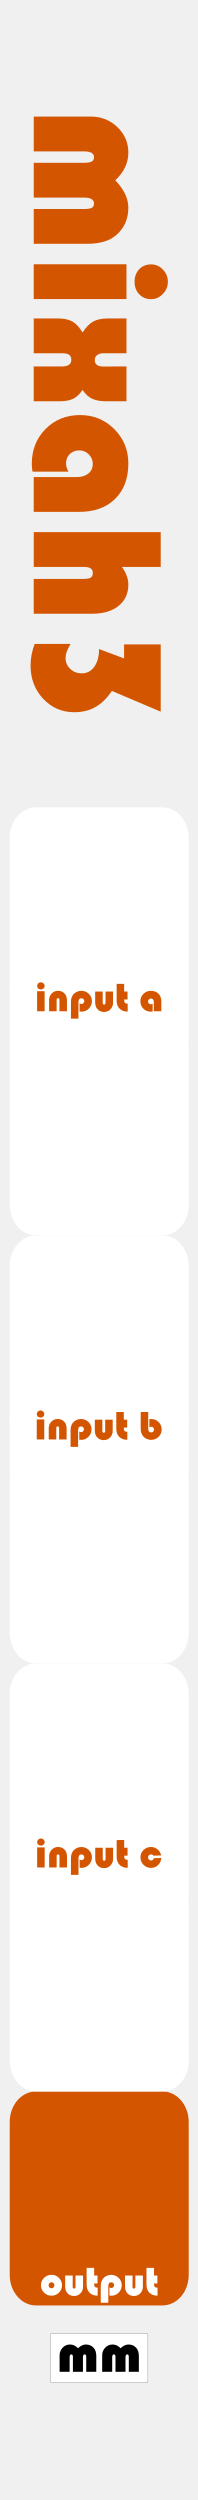
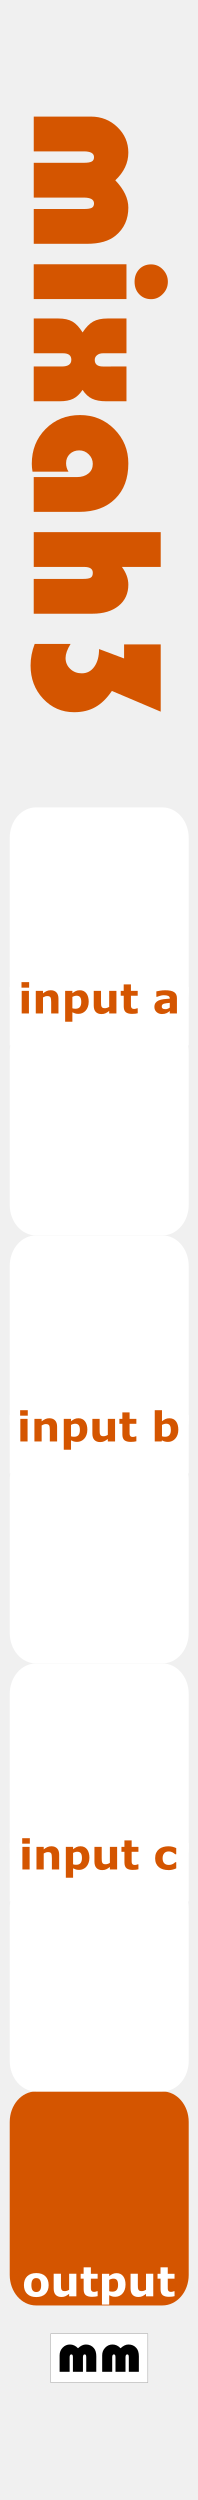
<svg xmlns="http://www.w3.org/2000/svg" width="10.16mm" height="128.5mm" viewBox="0 0 10.16 128.5" version="1.1" id="svg8">
  <defs id="defs2" />
  <g id="layer1" transform="translate(0,-168.5)" style="display:inline">
    <g style="display:inline;fill:#d45500" id="g1162">
      <path id="rect182" d="M 1.853,276 H 8.347 C 9.097,276 9.7,276.701 9.7,277.571 v 7.857 C 9.7,286.299 9.097,287 8.347,287 H 1.853 c -0.75,0 -1.353,-0.701 -1.353,-1.571 v -7.857 C 0.5,276.701 1.103,276 1.853,276 Z" style="fill:#d45500;fill-opacity:1;stroke-width:0.292" />
-       <g aria-label="output" style="font-style:normal;font-weight:normal;font-size:2.822px;line-height:1.25;font-family:sans-serif;letter-spacing:0px;word-spacing:0px;fill:#ffffff;fill-opacity:1;stroke:none;stroke-width:0.265" id="text1045">
-         <path d="m 2.656,285.427 q 0.219,0 0.375,0.158 0.157,0.157 0.157,0.377 0,0.223 -0.159,0.38 -0.158,0.157 -0.382,0.157 -0.224,0 -0.383,-0.157 -0.159,-0.158 -0.159,-0.38 0,-0.226 0.159,-0.38 0.159,-0.155 0.393,-0.155 z m -0.01,0.381 q -0.062,0 -0.105,0.045 -0.043,0.044 -0.043,0.11 0,0.064 0.043,0.11 0.044,0.045 0.105,0.045 0.062,0 0.105,-0.045 0.044,-0.045 0.044,-0.11 0,-0.065 -0.043,-0.11 -0.043,-0.045 -0.106,-0.045 z" style="font-style:normal;font-variant:normal;font-weight:normal;font-stretch:normal;font-size:2.117px;font-family:'Bauhaus 93';-inkscape-font-specification:'Bauhaus 93, ';fill:#ffffff;stroke-width:0.265" id="path1654" />
-         <path d="M 3.35,285.463 H 3.736 v 0.582 q 0,0.088 0.073,0.088 0.072,0 0.072,-0.088 v -0.582 h 0.387 v 0.575 q 0,0.201 -0.133,0.339 -0.133,0.137 -0.327,0.137 -0.22,0 -0.355,-0.16 -0.104,-0.125 -0.104,-0.347 z" style="font-style:normal;font-variant:normal;font-weight:normal;font-stretch:normal;font-size:2.117px;font-family:'Bauhaus 93';-inkscape-font-specification:'Bauhaus 93, ';fill:#ffffff;stroke-width:0.265" id="path1656" />
-         <path d="m 4.839,285.068 v 0.395 H 5.013 v 0.408 H 4.839 q 0,0.123 0.038,0.17 0.039,0.046 0.143,0.046 v 0.406 q -0.03,10e-4 -0.044,10e-4 -0.131,0 -0.248,-0.061 -0.116,-0.061 -0.186,-0.165 -0.089,-0.133 -0.089,-0.353 v -0.846 z" style="font-style:normal;font-variant:normal;font-weight:normal;font-stretch:normal;font-size:2.117px;font-family:'Bauhaus 93';-inkscape-font-specification:'Bauhaus 93, ';fill:#ffffff;stroke-width:0.265" id="path1658" />
-         <path d="M 5.566,286.861 H 5.179 v -0.86 q 0,-0.237 0.124,-0.386 0.071,-0.086 0.181,-0.136 0.111,-0.051 0.226,-0.051 0.23,0 0.389,0.155 0.158,0.155 0.158,0.38 0,0.219 -0.157,0.378 -0.157,0.159 -0.372,0.159 -0.035,0 -0.103,-0.007 v -0.426 q 0.048,0.038 0.095,0.038 0.06,0 0.102,-0.044 0.043,-0.044 0.043,-0.105 0,-0.061 -0.044,-0.103 -0.044,-0.043 -0.106,-0.043 -0.149,0 -0.149,0.206 z" style="font-style:normal;font-variant:normal;font-weight:normal;font-stretch:normal;font-size:2.117px;font-family:'Bauhaus 93';-inkscape-font-specification:'Bauhaus 93, ';fill:#ffffff;stroke-width:0.265" id="path1660" />
-         <path d="M 6.426,285.463 H 6.812 v 0.582 q 0,0.088 0.073,0.088 0.072,0 0.072,-0.088 v -0.582 h 0.387 v 0.575 q 0,0.201 -0.133,0.339 -0.133,0.137 -0.327,0.137 -0.22,0 -0.355,-0.16 -0.104,-0.125 -0.104,-0.347 z" style="font-style:normal;font-variant:normal;font-weight:normal;font-stretch:normal;font-size:2.117px;font-family:'Bauhaus 93';-inkscape-font-specification:'Bauhaus 93, ';fill:#ffffff;stroke-width:0.265" id="path1662" />
-         <path d="m 7.915,285.068 v 0.395 h 0.174 v 0.408 H 7.915 q 0,0.123 0.038,0.17 0.039,0.046 0.143,0.046 v 0.406 q -0.03,10e-4 -0.044,10e-4 -0.131,0 -0.248,-0.061 -0.116,-0.061 -0.186,-0.165 -0.089,-0.133 -0.089,-0.353 v -0.846 z" style="font-style:normal;font-variant:normal;font-weight:normal;font-stretch:normal;font-size:2.117px;font-family:'Bauhaus 93';-inkscape-font-specification:'Bauhaus 93, ';fill:#ffffff;stroke-width:0.265" id="path1664" />
+       <g aria-label="output" style="font-style:normal;font-variant:normal;font-weight:bold;font-stretch:normal;font-size:2.117px;line-height:1.25;font-family:sans-serif;-inkscape-font-specification:'sans-serif Bold';letter-spacing:0px;word-spacing:0px;display:inline;fill:#ffffff;fill-opacity:1;stroke:none;stroke-width:0.265" id="text29779-2-5">
+         <path d="m 2.5,285.953 q 0,0.286 -0.167,0.452 -0.166,0.164 -0.468,0.164 -0.302,0 -0.469,-0.164 -0.166,-0.165 -0.166,-0.452 0,-0.288 0.167,-0.453 0.168,-0.164 0.468,-0.164 0.304,0 0.469,0.165 0.166,0.165 0.166,0.452 z m -0.458,0.282 q 0.036,-0.044 0.054,-0.106 0.019,-0.063 0.019,-0.174 0,-0.102 -0.019,-0.172 -0.019,-0.069 -0.052,-0.111 -0.033,-0.042 -0.08,-0.06 -0.047,-0.018 -0.1,-0.018 -0.054,0 -0.096,0.015 -0.041,0.015 -0.08,0.058 -0.034,0.04 -0.055,0.111 -0.02,0.07 -0.02,0.177 0,0.095 0.018,0.165 0.018,0.069 0.052,0.112 0.033,0.04 0.079,0.059 0.047,0.019 0.105,0.019 0.051,0 0.096,-0.017 0.047,-0.018 0.079,-0.058 z" style="text-align:center;text-anchor:middle;fill:#ffffff;fill-opacity:1;stroke-width:0.265" id="path31528" />
+         <path d="M 3.925,286.533 H 3.553 v -0.128 q -0.103,0.079 -0.189,0.12 -0.086,0.04 -0.205,0.04 -0.192,0 -0.297,-0.111 -0.103,-0.111 -0.103,-0.327 v -0.756 h 0.374 v 0.576 q 0,0.088 0.005,0.147 0.006,0.058 0.027,0.096 0.02,0.038 0.059,0.056 0.04,0.018 0.112,0.018 0.048,0 0.105,-0.018 0.058,-0.018 0.112,-0.052 v -0.823 h 0.372 z" style="text-align:center;text-anchor:middle;fill:#ffffff;fill-opacity:1;stroke-width:0.265" id="path31530" />
+         <path d="m 5.019,286.523 q -0.06,0.015 -0.127,0.024 -0.067,0.009 -0.164,0.009 -0.217,0 -0.323,-0.088 -0.105,-0.088 -0.105,-0.301 V 285.625 H 4.146 v -0.252 h 0.153 v -0.332 h 0.372 v 0.332 h 0.348 v 0.252 H 4.671 v 0.411 q 0,0.061 0.001,0.106 0.001,0.045 0.017,0.082 0.014,0.036 0.051,0.058 0.037,0.021 0.107,0.021 0.029,0 0.075,-0.012 0.048,-0.012 0.066,-0.023 h 0.031 z" style="text-align:center;text-anchor:middle;fill:#ffffff;fill-opacity:1;stroke-width:0.265" id="path31532" />
+         <path d="m 6.452,285.937 q 0,0.144 -0.044,0.261 -0.043,0.118 -0.115,0.194 -0.074,0.081 -0.168,0.122 -0.094,0.041 -0.202,0.041 -0.099,0 -0.168,-0.022 -0.069,-0.021 -0.142,-0.059 v 0.484 H 5.241 v -1.586 h 0.372 v 0.121 q 0.086,-0.068 0.175,-0.111 0.09,-0.042 0.207,-0.042 0.217,0 0.337,0.159 0.121,0.159 0.121,0.437 z m -0.383,0.007 q 0,-0.17 -0.058,-0.246 -0.058,-0.076 -0.183,-0.076 -0.053,0 -0.109,0.017 -0.056,0.015 -0.106,0.045 v 0.584 q 0.037,0.015 0.08,0.019 0.042,0.004 0.084,0.004 0.148,0 0.22,-0.086 0.072,-0.087 0.072,-0.26 z" style="text-align:center;text-anchor:middle;fill:#ffffff;fill-opacity:1;stroke-width:0.265" id="path31534" />
+         <path d="M 7.877,286.533 H 7.505 v -0.128 q -0.103,0.079 -0.189,0.12 -0.086,0.04 -0.205,0.04 -0.192,0 -0.297,-0.111 -0.103,-0.111 -0.103,-0.327 v -0.756 h 0.374 v 0.576 q 0,0.088 0.005,0.147 0.006,0.058 0.027,0.096 0.02,0.038 0.059,0.056 0.04,0.018 0.112,0.018 0.048,0 0.105,-0.018 0.058,-0.018 0.112,-0.052 v -0.823 h 0.372 z" style="text-align:center;text-anchor:middle;fill:#ffffff;fill-opacity:1;stroke-width:0.265" id="path31536" />
+         <path d="m 8.972,286.523 q -0.06,0.015 -0.127,0.024 -0.067,0.009 -0.164,0.009 -0.217,0 -0.323,-0.088 -0.105,-0.088 -0.105,-0.301 V 285.625 H 8.098 v -0.252 h 0.153 v -0.332 h 0.372 v 0.332 h 0.348 v 0.252 H 8.623 v 0.411 q 0,0.061 0.001,0.106 0.001,0.045 0.017,0.082 0.014,0.036 0.051,0.058 0.037,0.021 0.107,0.021 0.029,0 0.075,-0.012 0.048,-0.012 0.066,-0.023 h 0.031 z" style="text-align:center;text-anchor:middle;fill:#ffffff;fill-opacity:1;stroke-width:0.265" id="path31538" />
      </g>
    </g>
    <g style="display:inline" id="g1583" transform="translate(0,-5.291667)">
      <rect y="293.75" x="2.6" height="2.5" width="5" id="rect1572" style="opacity:1;fill:#ffffff;fill-opacity:1;stroke:#8c8c8c;stroke-width:0.02;stroke-linecap:butt;stroke-linejoin:round;stroke-miterlimit:4;stroke-dasharray:none;stroke-opacity:1;paint-order:markers fill stroke" />
      <g id="text1570" style="font-style:normal;font-variant:normal;font-weight:normal;font-stretch:normal;font-size:2.822px;line-height:1.25;font-family:'Bauhaus 93';-inkscape-font-specification:'Bauhaus 93, ';letter-spacing:0px;word-spacing:0px;fill:#000000;fill-opacity:1;stroke:none;stroke-width:0.265" aria-label="mm">
        <path id="path1574" style="stroke-width:0.265" d="M 4.948,295.701 H 4.433 v -0.741 q 0,-0.085 -0.018,-0.119 -0.018,-0.033 -0.065,-0.033 -0.087,0 -0.087,0.153 v 0.74 h -0.515 v -0.741 q 0,-0.085 -0.019,-0.119 -0.018,-0.033 -0.065,-0.033 -0.085,0 -0.085,0.153 v 0.74 h -0.515 v -0.846 q 0,-0.232 0.156,-0.393 0.156,-0.163 0.378,-0.163 0.229,0 0.411,0.193 0.203,-0.193 0.405,-0.193 0.258,0 0.413,0.187 0.123,0.146 0.123,0.426 z" />
        <path id="path1576" style="stroke-width:0.265" d="M 7.137,295.701 H 6.621 v -0.741 q 0,-0.085 -0.018,-0.119 -0.018,-0.033 -0.065,-0.033 -0.087,0 -0.087,0.153 v 0.74 h -0.515 v -0.741 q 0,-0.085 -0.019,-0.119 -0.018,-0.033 -0.065,-0.033 -0.085,0 -0.085,0.153 v 0.74 h -0.515 v -0.846 q 0,-0.232 0.156,-0.393 0.156,-0.163 0.378,-0.163 0.229,0 0.411,0.193 0.203,-0.193 0.405,-0.193 0.258,0 0.413,0.187 0.123,0.146 0.123,0.426 z" />
      </g>
    </g>
    <g aria-label="mixah3" transform="matrix(0,1.156475,-1.156475,0,-0.7980247,-27.46286)" style="font-style:normal;font-variant:normal;font-weight:normal;font-stretch:normal;font-size:8.467px;line-height:1.25;font-family:'Bauhaus 93';-inkscape-font-specification:'Bauhaus 93, ';letter-spacing:0px;word-spacing:0px;fill:#d45500;fill-opacity:1;stroke:none;stroke-width:0.265" id="text1003">
      <path d="m 180.284,-2.19 h -1.546 v -2.224 q 0,-0.256 -0.054,-0.356 -0.054,-0.099 -0.194,-0.099 -0.26,0 -0.26,0.459 v 2.22 h -1.546 v -2.224 q 0,-0.256 -0.058,-0.356 -0.054,-0.099 -0.194,-0.099 -0.256,0 -0.256,0.459 v 2.22 h -1.546 v -2.538 q 0,-0.695 0.467,-1.178 0.467,-0.488 1.133,-0.488 0.686,0 1.232,0.579 0.608,-0.579 1.215,-0.579 0.773,0 1.24,0.562 0.368,0.438 0.368,1.277 z" style="fill:#d45500;fill-opacity:1;stroke-width:0.265" id="path1005" />
      <path d="m 182.74,-6.311 v 4.122 h -1.546 v -4.122 z m -0.769,-1.84 q 0.314,0 0.542,0.223 0.232,0.219 0.232,0.521 0,0.322 -0.219,0.529 -0.215,0.207 -0.554,0.207 -0.339,0 -0.558,-0.207 -0.215,-0.207 -0.215,-0.529 0,-0.302 0.227,-0.521 0.232,-0.223 0.546,-0.223 z" style="fill:#d45500;fill-opacity:1;stroke-width:0.265" id="path1007" />
      <path d="m 185.737,-6.311 h 1.546 v 0.905 q 0,0.389 -0.116,0.628 -0.112,0.236 -0.389,0.418 0.281,0.19 0.393,0.418 0.112,0.227 0.112,0.595 v 1.158 h -1.546 V -3.434 q 0,-0.426 -0.298,-0.426 -0.289,0 -0.289,0.368 v 1.302 h -1.546 V -3.289 q 0,-0.38 0.136,-0.62 0.141,-0.24 0.484,-0.451 -0.343,-0.223 -0.484,-0.471 -0.136,-0.248 -0.136,-0.633 v -0.847 h 1.546 v 1.042 q 0,0.161 0.083,0.265 0.083,0.103 0.211,0.103 0.294,0 0.294,-0.368 z" style="fill:#d45500;fill-opacity:1;stroke-width:0.265" id="path1009" />
      <path d="m 190.413,-3.736 v 1.6 q -0.19,0.033 -0.347,0.033 -0.93,0 -1.55,-0.612 -0.62,-0.612 -0.62,-1.534 0,-0.897 0.624,-1.521 0.628,-0.624 1.525,-0.624 1,0 1.575,0.587 0.579,0.583 0.579,1.596 v 2.022 h -1.546 v -1.91 q 0,-0.327 -0.161,-0.521 -0.157,-0.194 -0.426,-0.194 -0.244,0 -0.422,0.178 -0.178,0.178 -0.178,0.422 0,0.256 0.161,0.422 0.161,0.165 0.409,0.165 0.203,0 0.376,-0.107 z" style="fill:#d45500;fill-opacity:1;stroke-width:0.265" id="path1011" />
      <path d="m 194.646,-7.833 v 1.724 q 0.393,-0.285 0.785,-0.285 0.595,0 0.943,0.43 0.351,0.43 0.351,1.162 v 2.613 h -1.546 v -2.179 q 0,-0.265 -0.058,-0.356 -0.054,-0.091 -0.215,-0.091 -0.26,0 -0.26,0.384 v 2.241 H 193.1 V -7.833 Z" style="fill:#d45500;fill-opacity:1;stroke-width:0.265" id="path1013" />
      <path d="m 198.09,-7.833 h 2.989 l -0.922,2.17 q 0.496,0.335 0.719,0.736 0.227,0.397 0.227,0.943 0,0.814 -0.599,1.377 -0.599,0.558 -1.476,0.558 -0.484,0 -0.959,-0.182 v -1.596 q 0.36,0.223 0.624,0.223 0.289,0 0.484,-0.207 0.198,-0.207 0.198,-0.513 0,-0.351 -0.294,-0.558 -0.294,-0.211 -0.785,-0.211 l 0.418,-1.112 h -0.624 z" style="fill:#d45500;fill-opacity:1;stroke-width:0.265" id="path1015" />
    </g>
    <g id="g1056">
      <path id="rect182-7-2-6" d="M 1.853,221 H 8.347 C 9.097,221 9.7,221.701 9.7,222.571 v 7.857 C 9.7,231.299 9.097,232 8.347,232 H 1.853 c -0.75,0 -1.353,-0.701 -1.353,-1.571 v -7.857 C 0.5,221.701 1.103,221 1.853,221 Z" style="display:inline;fill:#ffffff;fill-opacity:1;stroke-width:0.292" />
      <rect style="display:inline;opacity:1;fill:#ffffff;fill-opacity:1;stroke:none;stroke-width:0.024;stroke-linecap:butt;stroke-linejoin:round;stroke-miterlimit:4;stroke-dasharray:none;stroke-opacity:1;paint-order:markers fill stroke" id="rect935-2" width="9.2" height="3" x="0.5" y="219.235" />
      <g transform="translate(-1.6243676e-8,-44)" id="g1883-3" style="display:inline">
        <path transform="translate(0,168.5)" style="display:inline;fill:#ffffff;fill-opacity:1;stroke-width:0.292" d="M 1.853,85.5 H 8.347 C 9.097,85.5 9.7,86.201 9.7,87.071 v 7.857 C 9.7,95.799 9.097,96.5 8.347,96.5 H 1.853 C 1.103,96.5 0.5,95.799 0.5,94.929 V 87.071 C 0.5,86.201 1.103,85.5 1.853,85.5 Z" id="rect182-7-2-5" />
      </g>
-       <g transform="translate(-1.5624368e-7,151.4252)" id="text1045-7-7" style="font-style:normal;font-weight:normal;font-size:2.822px;line-height:1.25;font-family:sans-serif;letter-spacing:0px;word-spacing:0px;display:inline;fill:#d45500;fill-opacity:1;stroke:none;stroke-width:0.265" aria-label="input a">
-         <path id="path1628" style="font-style:normal;font-variant:normal;font-weight:normal;font-stretch:normal;font-size:2.117px;font-family:'Bauhaus 93';-inkscape-font-specification:'Bauhaus 93, ';fill:#d45500;stroke-width:0.265" d="m 2.294,68.024 v 1.03 H 1.907 v -1.03 z m -0.192,-0.46 q 0.079,0 0.135,0.056 0.058,0.055 0.058,0.13 0,0.081 -0.055,0.132 -0.054,0.052 -0.138,0.052 -0.085,0 -0.14,-0.052 -0.054,-0.052 -0.054,-0.132 0,-0.075 0.057,-0.13 0.058,-0.056 0.136,-0.056 z" />
-         <path id="path1630" style="font-style:normal;font-variant:normal;font-weight:normal;font-stretch:normal;font-size:2.117px;font-family:'Bauhaus 93';-inkscape-font-specification:'Bauhaus 93, ';fill:#d45500;stroke-width:0.265" d="M 3.442,69.054 H 3.056 v -0.582 q 0,-0.089 -0.073,-0.089 -0.072,0 -0.072,0.089 v 0.582 H 2.523 v -0.575 q 0,-0.202 0.133,-0.339 0.133,-0.138 0.327,-0.138 0.221,0 0.355,0.16 0.104,0.125 0.104,0.348 z" />
-         <path id="path1632" style="font-style:normal;font-variant:normal;font-weight:normal;font-stretch:normal;font-size:2.117px;font-family:'Bauhaus 93';-inkscape-font-specification:'Bauhaus 93, ';fill:#d45500;stroke-width:0.265" d="M 4.032,69.436 H 3.646 v -0.86 q 0,-0.237 0.124,-0.386 0.071,-0.086 0.181,-0.136 0.111,-0.051 0.226,-0.051 0.23,0 0.389,0.155 0.158,0.155 0.158,0.38 0,0.219 -0.157,0.378 -0.157,0.159 -0.372,0.159 -0.035,0 -0.103,-0.007 v -0.426 q 0.048,0.038 0.095,0.038 0.06,0 0.102,-0.044 0.043,-0.044 0.043,-0.105 0,-0.061 -0.044,-0.103 -0.044,-0.043 -0.106,-0.043 -0.149,0 -0.149,0.206 z" />
-         <path id="path1634" style="font-style:normal;font-variant:normal;font-weight:normal;font-stretch:normal;font-size:2.117px;font-family:'Bauhaus 93';-inkscape-font-specification:'Bauhaus 93, ';fill:#d45500;stroke-width:0.265" d="m 4.892,68.039 h 0.387 v 0.582 q 0,0.088 0.073,0.088 0.072,0 0.072,-0.088 V 68.039 H 5.811 v 0.575 q 0,0.201 -0.133,0.339 -0.133,0.137 -0.327,0.137 -0.22,0 -0.355,-0.16 -0.104,-0.125 -0.104,-0.347 z" />
-         <path id="path1636" style="font-style:normal;font-variant:normal;font-weight:normal;font-stretch:normal;font-size:2.117px;font-family:'Bauhaus 93';-inkscape-font-specification:'Bauhaus 93, ';fill:#d45500;stroke-width:0.265" d="m 6.382,67.644 v 0.395 h 0.174 v 0.408 H 6.382 q 0,0.123 0.038,0.169 0.039,0.047 0.143,0.047 v 0.406 q -0.03,10e-4 -0.044,10e-4 -0.131,0 -0.248,-0.061 Q 6.154,68.948 6.084,68.844 5.995,68.71 5.995,68.49 v -0.846 z" />
-         <path id="path1638" style="font-style:normal;font-variant:normal;font-weight:normal;font-stretch:normal;font-size:2.117px;font-family:'Bauhaus 93';-inkscape-font-specification:'Bauhaus 93, ';fill:#d45500;stroke-width:0.265" d="m 7.846,68.668 v 0.4 q -0.048,0.008 -0.087,0.008 -0.233,0 -0.388,-0.153 -0.155,-0.153 -0.155,-0.383 0,-0.224 0.156,-0.38 0.157,-0.156 0.381,-0.156 0.25,0 0.394,0.147 0.145,0.146 0.145,0.399 v 0.505 H 7.906 v -0.477 q 0,-0.082 -0.04,-0.13 -0.039,-0.049 -0.106,-0.049 -0.061,0 -0.105,0.044 -0.044,0.044 -0.044,0.105 0,0.064 0.04,0.105 0.04,0.041 0.102,0.041 0.051,0 0.094,-0.027 z" />
+       <g aria-label="input a" style="font-style:normal;font-variant:normal;font-weight:bold;font-stretch:normal;font-size:2.117px;line-height:1.25;font-family:sans-serif;-inkscape-font-specification:'sans-serif Bold';letter-spacing:0px;word-spacing:0px;display:inline;fill:#d45500;fill-opacity:1;stroke:none;stroke-width:0.265" id="text29779-2">
+         <path d="M 1.487,220.591 H 1.115 v -1.161 h 0.372 z m 0.01,-1.326 H 1.105 V 218.983 h 0.393 z" style="text-align:center;text-anchor:middle;fill:#d45500;fill-opacity:1;stroke-width:0.265" id="path31515" />
+         <path d="M 3.005,220.591 H 2.63 v -0.576 q 0,-0.07 -0.007,-0.14 -0.007,-0.07 -0.025,-0.103 -0.021,-0.038 -0.061,-0.056 -0.039,-0.018 -0.111,-0.018 -0.051,0 -0.103,0.017 -0.052,0.017 -0.113,0.053 v 0.823 H 1.839 v -1.161 h 0.372 v 0.128 q 0.099,-0.077 0.19,-0.119 0.092,-0.041 0.204,-0.041 0.188,0 0.294,0.11 0.106,0.11 0.106,0.328 z" style="text-align:center;text-anchor:middle;fill:#d45500;fill-opacity:1;stroke-width:0.265" id="path31517" />
+         <path d="m 4.559,219.995 q 0,0.144 -0.044,0.261 -0.043,0.118 -0.115,0.194 -0.074,0.081 -0.168,0.122 -0.094,0.041 -0.202,0.041 -0.099,0 -0.168,-0.022 -0.069,-0.021 -0.142,-0.059 v 0.484 h -0.372 v -1.586 h 0.372 v 0.121 q 0.086,-0.068 0.175,-0.111 0.09,-0.042 0.207,-0.042 0.217,0 0.337,0.159 0.121,0.159 0.121,0.437 z m -0.383,0.007 q 0,-0.17 -0.058,-0.246 -0.058,-0.076 -0.183,-0.076 -0.053,0 -0.109,0.017 -0.056,0.015 -0.106,0.045 v 0.584 q 0.037,0.015 0.08,0.019 0.042,0.004 0.084,0.004 0.148,0 0.22,-0.086 0.072,-0.087 0.072,-0.26 z" style="text-align:center;text-anchor:middle;fill:#d45500;fill-opacity:1;stroke-width:0.265" id="path31519" />
+         <path d="M 5.984,220.591 H 5.612 v -0.128 q -0.103,0.079 -0.189,0.12 -0.086,0.04 -0.205,0.04 -0.192,0 -0.297,-0.111 -0.103,-0.111 -0.103,-0.327 v -0.756 h 0.374 v 0.576 q 0,0.088 0.005,0.147 0.006,0.058 0.027,0.096 0.02,0.038 0.059,0.056 0.04,0.018 0.112,0.018 0.048,0 0.105,-0.018 0.058,-0.018 0.112,-0.052 v -0.823 h 0.372 z" style="text-align:center;text-anchor:middle;fill:#d45500;fill-opacity:1;stroke-width:0.265" id="path31521" />
+         <path d="m 7.079,220.581 q -0.06,0.015 -0.127,0.024 -0.067,0.009 -0.164,0.009 -0.217,0 -0.323,-0.088 -0.105,-0.088 -0.105,-0.301 v -0.543 H 6.205 v -0.252 h 0.153 v -0.332 h 0.372 v 0.332 h 0.348 v 0.252 H 6.73 v 0.411 q 0,0.061 0.001,0.106 0.001,0.045 0.017,0.082 0.014,0.036 0.051,0.058 0.037,0.021 0.107,0.021 0.029,0 0.075,-0.012 0.048,-0.012 0.066,-0.023 h 0.031 z" style="text-align:center;text-anchor:middle;fill:#d45500;fill-opacity:1;stroke-width:0.265" id="path31523" />
+         <path d="m 8.726,220.288 v -0.242 q -0.075,0.006 -0.163,0.018 -0.088,0.01 -0.133,0.025 -0.056,0.018 -0.086,0.052 -0.029,0.033 -0.029,0.088 0,0.036 0.006,0.059 0.006,0.023 0.031,0.043 0.024,0.021 0.057,0.031 0.033,0.009 0.103,0.009 0.056,0 0.113,-0.023 0.058,-0.023 0.101,-0.06 z m 0,0.18 q -0.03,0.023 -0.074,0.055 -0.044,0.032 -0.084,0.051 -0.055,0.025 -0.114,0.036 -0.059,0.012 -0.129,0.012 -0.165,0 -0.277,-0.102 -0.112,-0.102 -0.112,-0.261 0,-0.127 0.057,-0.208 0.057,-0.081 0.161,-0.127 0.103,-0.046 0.256,-0.066 0.153,-0.02 0.317,-0.029 v -0.006 q 0,-0.096 -0.079,-0.132 -0.079,-0.037 -0.232,-0.037 -0.092,0 -0.196,0.033 -0.104,0.032 -0.15,0.05 h -0.034 v -0.28 q 0.059,-0.015 0.191,-0.036 0.133,-0.022 0.267,-0.022 0.317,0 0.458,0.098 0.142,0.097 0.142,0.306 v 0.79 H 8.726 Z" style="text-align:center;text-anchor:middle;fill:#d45500;fill-opacity:1;stroke-width:0.265" id="path31525" />
      </g>
    </g>
    <g transform="translate(0,22)" style="display:inline" id="g1056-4">
      <path id="rect182-7-2-6-3" d="M 1.853,221 H 8.347 C 9.097,221 9.7,221.701 9.7,222.571 v 7.857 C 9.7,231.299 9.097,232 8.347,232 H 1.853 c -0.75,0 -1.353,-0.701 -1.353,-1.571 v -7.857 C 0.5,221.701 1.103,221 1.853,221 Z" style="display:inline;fill:#ffffff;fill-opacity:1;stroke-width:0.292" />
      <rect style="display:inline;opacity:1;fill:#ffffff;fill-opacity:1;stroke:none;stroke-width:0.024;stroke-linecap:butt;stroke-linejoin:round;stroke-miterlimit:4;stroke-dasharray:none;stroke-opacity:1;paint-order:markers fill stroke" id="rect935-2-1" width="9.2" height="3" x="0.5" y="219.235" />
      <g transform="translate(-1.6243676e-8,-44)" id="g1883-3-7" style="display:inline">
        <path transform="translate(0,168.5)" style="display:inline;fill:#ffffff;fill-opacity:1;stroke-width:0.292" d="M 1.853,85.5 H 8.347 C 9.097,85.5 9.7,86.201 9.7,87.071 v 7.857 C 9.7,95.799 9.097,96.5 8.347,96.5 H 1.853 C 1.103,96.5 0.5,95.799 0.5,94.929 V 87.071 C 0.5,86.201 1.103,85.5 1.853,85.5 Z" id="rect182-7-2-5-7" />
      </g>
-       <g aria-label="input b" style="font-style:normal;font-variant:normal;font-weight:normal;font-stretch:normal;font-size:2.117px;line-height:1.25;font-family:'Bauhaus 93';-inkscape-font-specification:'Bauhaus 93, ';letter-spacing:0px;word-spacing:0px;fill:#d45500;fill-opacity:1;stroke:none;stroke-width:0.265" id="text1136">
-         <path d="m 2.276,219.457 v 1.03 H 1.889 v -1.03 z m -0.192,-0.46 q 0.079,0 0.135,0.056 0.058,0.055 0.058,0.13 0,0.081 -0.055,0.132 -0.054,0.052 -0.138,0.052 -0.085,0 -0.14,-0.052 -0.054,-0.052 -0.054,-0.132 0,-0.075 0.057,-0.13 0.058,-0.056 0.136,-0.056 z" style="fill:#d45500;fill-opacity:1;stroke-width:0.265" id="path1155" />
-         <path d="M 3.424,220.488 H 3.038 v -0.582 q 0,-0.089 -0.073,-0.089 -0.072,0 -0.072,0.089 v 0.582 H 2.505 v -0.575 q 0,-0.202 0.133,-0.339 0.133,-0.139 0.327,-0.139 0.221,0 0.355,0.16 0.104,0.125 0.104,0.348 z" style="fill:#d45500;fill-opacity:1;stroke-width:0.265" id="path1157" />
-         <path d="M 4.014,220.869 H 3.628 v -0.86 q 0,-0.237 0.124,-0.386 0.071,-0.086 0.181,-0.136 0.111,-0.051 0.226,-0.051 0.23,0 0.389,0.155 0.158,0.155 0.158,0.38 0,0.219 -0.157,0.378 -0.157,0.159 -0.372,0.159 -0.035,0 -0.103,-0.007 v -0.426 q 0.048,0.038 0.095,0.038 0.06,0 0.102,-0.044 0.043,-0.044 0.043,-0.105 0,-0.061 -0.044,-0.103 -0.044,-0.043 -0.106,-0.043 -0.149,0 -0.149,0.206 z" style="fill:#d45500;fill-opacity:1;stroke-width:0.265" id="path1159" />
-         <path d="m 4.874,219.472 h 0.387 v 0.582 q 0,0.088 0.073,0.088 0.072,0 0.072,-0.088 v -0.582 h 0.387 v 0.575 q 0,0.201 -0.133,0.339 -0.133,0.137 -0.327,0.137 -0.22,0 -0.355,-0.16 -0.104,-0.125 -0.104,-0.347 z" style="fill:#d45500;fill-opacity:1;stroke-width:0.265" id="path1161" />
-         <path d="m 6.363,219.077 v 0.395 h 0.174 v 0.408 H 6.363 q 0,0.123 0.038,0.17 0.039,0.046 0.143,0.046 v 0.406 q -0.03,0.001 -0.044,0.001 -0.131,0 -0.248,-0.061 -0.116,-0.061 -0.186,-0.165 -0.089,-0.133 -0.089,-0.353 v -0.846 z" style="fill:#d45500;fill-opacity:1;stroke-width:0.265" id="path1163" />
-         <path d="m 7.619,219.077 v 0.844 q 0,0.206 0.148,0.206 0.063,0 0.106,-0.042 0.044,-0.043 0.044,-0.104 0,-0.063 -0.041,-0.105 -0.041,-0.043 -0.101,-0.043 -0.042,0 -0.097,0.037 v -0.426 q 0.068,-0.006 0.103,-0.006 0.218,0 0.373,0.157 0.156,0.157 0.156,0.378 0,0.226 -0.158,0.381 -0.158,0.155 -0.389,0.155 -0.116,0 -0.226,-0.051 -0.11,-0.051 -0.181,-0.136 -0.124,-0.149 -0.124,-0.386 v -0.859 z" style="fill:#d45500;fill-opacity:1;stroke-width:0.265" id="path1165" />
-       </g>
    </g>
    <g transform="translate(0,44)" style="display:inline" id="g1056-7">
      <path id="rect182-7-2-6-6" d="M 1.853,221 H 8.347 C 9.097,221 9.7,221.701 9.7,222.571 v 7.857 C 9.7,231.299 9.097,232 8.347,232 H 1.853 c -0.75,0 -1.353,-0.701 -1.353,-1.571 v -7.857 C 0.5,221.701 1.103,221 1.853,221 Z" style="display:inline;fill:#ffffff;fill-opacity:1;stroke-width:0.292" />
      <rect style="display:inline;opacity:1;fill:#ffffff;fill-opacity:1;stroke:none;stroke-width:0.024;stroke-linecap:butt;stroke-linejoin:round;stroke-miterlimit:4;stroke-dasharray:none;stroke-opacity:1;paint-order:markers fill stroke" id="rect935-2-5" width="9.2" height="3" x="0.5" y="219.235" />
      <g transform="translate(-1.6243676e-8,-44)" id="g1883-3-8" style="display:inline">
        <path transform="translate(0,168.5)" style="display:inline;fill:#ffffff;fill-opacity:1;stroke-width:0.292" d="M 1.853,85.5 H 8.347 C 9.097,85.5 9.7,86.201 9.7,87.071 v 7.857 C 9.7,95.799 9.097,96.5 8.347,96.5 H 1.853 C 1.103,96.5 0.5,95.799 0.5,94.929 V 87.071 C 0.5,86.201 1.103,85.5 1.853,85.5 Z" id="rect182-7-2-5-4" />
      </g>
-       <g aria-label="input c" style="font-style:normal;font-variant:normal;font-weight:normal;font-stretch:normal;font-size:2.117px;line-height:1.25;font-family:'Bauhaus 93';-inkscape-font-specification:'Bauhaus 93, ';letter-spacing:0px;word-spacing:0px;fill:#d45500;fill-opacity:1;stroke:none;stroke-width:0.265" id="text1140">
-         <path d="m 2.296,219.457 v 1.03 H 1.909 v -1.03 z m -0.192,-0.46 q 0.079,0 0.135,0.056 0.058,0.055 0.058,0.13 0,0.081 -0.055,0.132 -0.054,0.052 -0.138,0.052 -0.085,0 -0.14,-0.052 -0.054,-0.052 -0.054,-0.132 0,-0.075 0.057,-0.13 0.058,-0.056 0.136,-0.056 z" style="fill:#d45500;fill-opacity:1;stroke-width:0.265" id="path1142" />
-         <path d="M 3.444,220.488 H 3.057 v -0.582 q 0,-0.089 -0.073,-0.089 -0.072,0 -0.072,0.089 v 0.582 H 2.525 v -0.575 q 0,-0.202 0.133,-0.339 0.133,-0.139 0.327,-0.139 0.221,0 0.355,0.16 0.104,0.125 0.104,0.348 z" style="fill:#d45500;fill-opacity:1;stroke-width:0.265" id="path1144" />
-         <path d="M 4.034,220.869 H 3.647 v -0.86 q 0,-0.237 0.124,-0.386 0.071,-0.086 0.181,-0.136 0.111,-0.051 0.226,-0.051 0.23,0 0.389,0.155 0.158,0.155 0.158,0.38 0,0.219 -0.157,0.378 -0.157,0.159 -0.372,0.159 -0.035,0 -0.103,-0.007 v -0.426 q 0.048,0.038 0.095,0.038 0.06,0 0.102,-0.044 0.043,-0.044 0.043,-0.105 0,-0.061 -0.044,-0.103 -0.044,-0.043 -0.106,-0.043 -0.149,0 -0.149,0.206 z" style="fill:#d45500;fill-opacity:1;stroke-width:0.265" id="path1146" />
-         <path d="m 4.894,219.472 h 0.387 v 0.582 q 0,0.088 0.073,0.088 0.072,0 0.072,-0.088 v -0.582 h 0.387 v 0.575 q 0,0.201 -0.133,0.339 -0.133,0.137 -0.327,0.137 -0.22,0 -0.355,-0.16 -0.104,-0.125 -0.104,-0.347 z" style="fill:#d45500;fill-opacity:1;stroke-width:0.265" id="path1148" />
-         <path d="m 6.383,219.077 v 0.395 h 0.174 v 0.408 H 6.383 q 0,0.123 0.038,0.17 0.039,0.046 0.143,0.046 v 0.406 q -0.03,0.001 -0.044,0.001 -0.131,0 -0.248,-0.061 -0.116,-0.061 -0.186,-0.165 -0.089,-0.133 -0.089,-0.353 v -0.846 z" style="fill:#d45500;fill-opacity:1;stroke-width:0.265" id="path1150" />
-         <path d="m 7.908,220.013 0.383,-0.015 q -0.017,0.223 -0.166,0.367 -0.15,0.144 -0.365,0.144 -0.227,0 -0.384,-0.158 -0.156,-0.158 -0.156,-0.388 0,-0.218 0.158,-0.373 0.158,-0.155 0.379,-0.155 0.193,0 0.341,0.122 0.148,0.122 0.184,0.311 l -0.392,0.015 q -0.051,-0.066 -0.128,-0.066 -0.066,0 -0.109,0.043 -0.042,0.043 -0.042,0.11 0,0.067 0.044,0.113 0.045,0.045 0.113,0.045 0.098,0 0.14,-0.115 z" style="fill:#d45500;fill-opacity:1;stroke-width:0.265" id="path1152" />
+       <g aria-label="input c" style="font-style:normal;font-variant:normal;font-weight:bold;font-stretch:normal;font-size:2.117px;line-height:1.25;font-family:sans-serif;-inkscape-font-specification:'sans-serif Bold';letter-spacing:0px;word-spacing:0px;display:inline;fill:#d45500;fill-opacity:1;stroke:none;stroke-width:0.265" id="text29779-2-3">
+         <path d="M 1.523,220.591 H 1.151 v -1.161 h 0.372 z m 0.01,-1.326 H 1.141 V 218.983 h 0.393 z" style="text-align:center;text-anchor:middle;fill:#d45500;fill-opacity:1;stroke-width:0.265" id="path31502" />
+         <path d="M 3.041,220.591 H 2.667 v -0.576 q 0,-0.07 -0.007,-0.14 -0.007,-0.07 -0.025,-0.103 -0.021,-0.038 -0.061,-0.056 -0.039,-0.018 -0.111,-0.018 -0.051,0 -0.103,0.017 -0.052,0.017 -0.113,0.053 v 0.823 H 1.875 v -1.161 h 0.372 v 0.128 q 0.099,-0.077 0.19,-0.119 0.092,-0.041 0.204,-0.041 0.188,0 0.294,0.11 0.106,0.11 0.106,0.328 z" style="text-align:center;text-anchor:middle;fill:#d45500;fill-opacity:1;stroke-width:0.265" id="path31504" />
+         <path d="m 4.595,219.995 q 0,0.144 -0.044,0.261 -0.043,0.118 -0.115,0.194 -0.074,0.081 -0.168,0.122 -0.094,0.041 -0.202,0.041 -0.099,0 -0.168,-0.022 -0.069,-0.021 -0.142,-0.059 v 0.484 h -0.372 v -1.586 h 0.372 v 0.121 q 0.086,-0.068 0.175,-0.111 0.09,-0.042 0.207,-0.042 0.217,0 0.337,0.159 0.121,0.159 0.121,0.437 z m -0.383,0.007 q 0,-0.17 -0.058,-0.246 -0.058,-0.076 -0.183,-0.076 -0.053,0 -0.109,0.017 -0.056,0.015 -0.106,0.045 v 0.584 q 0.037,0.015 0.08,0.019 0.042,0.004 0.084,0.004 0.148,0 0.22,-0.086 0.072,-0.087 0.072,-0.26 z" style="text-align:center;text-anchor:middle;fill:#d45500;fill-opacity:1;stroke-width:0.265" id="path31506" />
+         <path d="M 6.02,220.591 H 5.648 v -0.128 q -0.103,0.079 -0.189,0.12 -0.086,0.04 -0.205,0.04 -0.192,0 -0.297,-0.111 -0.103,-0.111 -0.103,-0.327 v -0.756 h 0.374 v 0.576 q 0,0.088 0.005,0.147 0.006,0.058 0.027,0.096 0.02,0.038 0.059,0.056 0.04,0.018 0.112,0.018 0.048,0 0.105,-0.018 0.058,-0.018 0.112,-0.052 v -0.823 h 0.372 z" style="text-align:center;text-anchor:middle;fill:#d45500;fill-opacity:1;stroke-width:0.265" id="path31508" />
+         <path d="m 7.115,220.581 q -0.06,0.015 -0.127,0.024 -0.067,0.009 -0.164,0.009 -0.217,0 -0.323,-0.088 -0.105,-0.088 -0.105,-0.301 v -0.543 H 6.242 v -0.252 h 0.153 v -0.332 h 0.372 v 0.332 H 7.115 v 0.252 H 6.767 v 0.411 q 0,0.061 0.001,0.106 0.001,0.045 0.017,0.082 0.014,0.036 0.051,0.058 0.037,0.021 0.107,0.021 0.029,0 0.075,-0.012 0.048,-0.012 0.066,-0.023 h 0.031 z" style="text-align:center;text-anchor:middle;fill:#d45500;fill-opacity:1;stroke-width:0.265" id="path31510" />
+         <path d="m 8.664,220.622 q -0.152,0 -0.278,-0.036 -0.125,-0.036 -0.218,-0.112 -0.092,-0.075 -0.143,-0.19 -0.051,-0.115 -0.051,-0.269 0,-0.162 0.054,-0.28 0.055,-0.118 0.152,-0.195 0.094,-0.073 0.217,-0.107 0.123,-0.034 0.255,-0.034 0.119,0 0.219,0.026 0.1,0.026 0.187,0.067 v 0.317 h -0.053 q -0.022,-0.019 -0.053,-0.043 -0.03,-0.025 -0.074,-0.049 -0.042,-0.023 -0.093,-0.037 -0.051,-0.015 -0.118,-0.015 -0.149,0 -0.229,0.095 -0.08,0.094 -0.08,0.256 0,0.167 0.082,0.254 0.083,0.087 0.234,0.087 0.07,0 0.126,-0.015 0.057,-0.017 0.094,-0.038 0.035,-0.021 0.062,-0.043 0.027,-0.023 0.05,-0.044 h 0.053 v 0.317 q -0.088,0.041 -0.184,0.065 -0.095,0.025 -0.211,0.025 z" style="text-align:center;text-anchor:middle;fill:#d45500;fill-opacity:1;stroke-width:0.265" id="path31512" />
      </g>
+     </g>
+     <g aria-label="input b" style="font-style:normal;font-variant:normal;font-weight:bold;font-stretch:normal;font-size:2.117px;line-height:1.25;font-family:sans-serif;-inkscape-font-specification:'sans-serif Bold';letter-spacing:0px;word-spacing:0px;display:inline;fill:#d45500;fill-opacity:1;stroke:none;stroke-width:0.265" id="text29779-2-6">
+       <path d="M 1.418,242.591 H 1.045 v -1.161 h 0.372 z m 0.01,-1.326 H 1.035 V 240.983 H 1.428 Z" style="text-align:center;text-anchor:middle;fill:#d45500;fill-opacity:1;stroke-width:0.265" id="path31489" />
+       <path d="M 2.935,242.591 H 2.561 v -0.576 q 0,-0.07 -0.007,-0.14 -0.007,-0.07 -0.025,-0.103 -0.021,-0.038 -0.061,-0.056 -0.039,-0.018 -0.111,-0.018 -0.051,0 -0.103,0.017 -0.052,0.017 -0.113,0.053 v 0.823 H 1.769 v -1.161 h 0.372 v 0.128 q 0.099,-0.077 0.19,-0.119 0.092,-0.041 0.204,-0.041 0.188,0 0.294,0.11 0.106,0.11 0.106,0.328 z" style="text-align:center;text-anchor:middle;fill:#d45500;fill-opacity:1;stroke-width:0.265" id="path31491" />
+       <path d="m 4.489,241.995 q 0,0.144 -0.044,0.261 -0.043,0.118 -0.115,0.194 -0.074,0.081 -0.168,0.122 -0.094,0.041 -0.202,0.041 -0.099,0 -0.168,-0.022 -0.069,-0.021 -0.142,-0.059 v 0.484 h -0.372 v -1.586 h 0.372 v 0.121 q 0.086,-0.068 0.175,-0.111 0.09,-0.042 0.207,-0.042 0.217,0 0.337,0.159 0.121,0.159 0.121,0.437 z m -0.383,0.007 q 0,-0.17 -0.058,-0.246 -0.058,-0.076 -0.183,-0.076 -0.053,0 -0.109,0.017 -0.056,0.015 -0.106,0.045 v 0.584 q 0.037,0.015 0.08,0.019 0.042,0.004 0.084,0.004 0.148,0 0.22,-0.086 0.072,-0.087 0.072,-0.26 z" style="text-align:center;text-anchor:middle;fill:#d45500;fill-opacity:1;stroke-width:0.265" id="path31493" />
+       <path d="M 5.914,242.591 H 5.542 v -0.128 q -0.103,0.079 -0.189,0.12 -0.086,0.04 -0.205,0.04 -0.192,0 -0.297,-0.111 -0.103,-0.111 -0.103,-0.327 v -0.756 h 0.374 v 0.576 q 0,0.088 0.005,0.147 0.006,0.058 0.027,0.096 0.02,0.038 0.059,0.056 0.04,0.018 0.112,0.018 0.048,0 0.105,-0.018 0.058,-0.018 0.112,-0.052 v -0.823 h 0.372 z" style="text-align:center;text-anchor:middle;fill:#d45500;fill-opacity:1;stroke-width:0.265" id="path31495" />
+       <path d="m 7.009,242.581 q -0.06,0.015 -0.127,0.024 -0.067,0.009 -0.164,0.009 -0.217,0 -0.323,-0.088 -0.105,-0.088 -0.105,-0.301 v -0.543 H 6.136 v -0.252 h 0.153 v -0.332 h 0.372 v 0.332 h 0.348 v 0.252 H 6.661 v 0.411 q 0,0.061 0.001,0.106 0.001,0.045 0.017,0.082 0.014,0.036 0.051,0.058 0.037,0.021 0.107,0.021 0.029,0 0.075,-0.012 0.048,-0.012 0.066,-0.023 h 0.031 z" style="text-align:center;text-anchor:middle;fill:#d45500;fill-opacity:1;stroke-width:0.265" id="path31497" />
+       <path d="m 9.165,241.995 q 0,0.274 -0.152,0.446 -0.151,0.173 -0.377,0.173 -0.097,0 -0.171,-0.021 -0.073,-0.021 -0.14,-0.06 l -0.016,0.058 H 7.954 V 240.983 h 0.372 v 0.568 q 0.086,-0.068 0.175,-0.111 0.09,-0.042 0.207,-0.042 0.22,0 0.339,0.159 0.119,0.158 0.119,0.437 z m -0.383,0.007 q 0,-0.155 -0.053,-0.239 -0.053,-0.084 -0.188,-0.084 -0.053,0 -0.109,0.017 -0.056,0.015 -0.106,0.045 v 0.583 q 0.04,0.015 0.076,0.02 0.036,0.005 0.087,0.005 0.148,0 0.22,-0.087 0.072,-0.087 0.072,-0.26 z" style="text-align:center;text-anchor:middle;fill:#d45500;fill-opacity:1;stroke-width:0.265" id="path31499" />
    </g>
  </g>
  <g id="layer2" style="display:none">
    <circle cy="101" cx="5.1" id="circle164-0" style="display:inline;fill:#00ff00;stroke-width:0.249" r="4.25" />
    <circle transform="translate(0,-168.5)" style="display:inline;fill:#0000ff;stroke-width:0.249" id="circle166" cx="5.1" cy="280.5" r="4.25" />
    <circle style="display:inline;fill:#ff0000;stroke-width:0.249" id="path162" cx="5.1" cy="57" r="4.25" />
    <circle cy="90" cx="5.1" id="circle164-0-1" style="display:inline;fill:#00ff00;stroke-width:0.249" r="4.25" />
  </g>
</svg>
